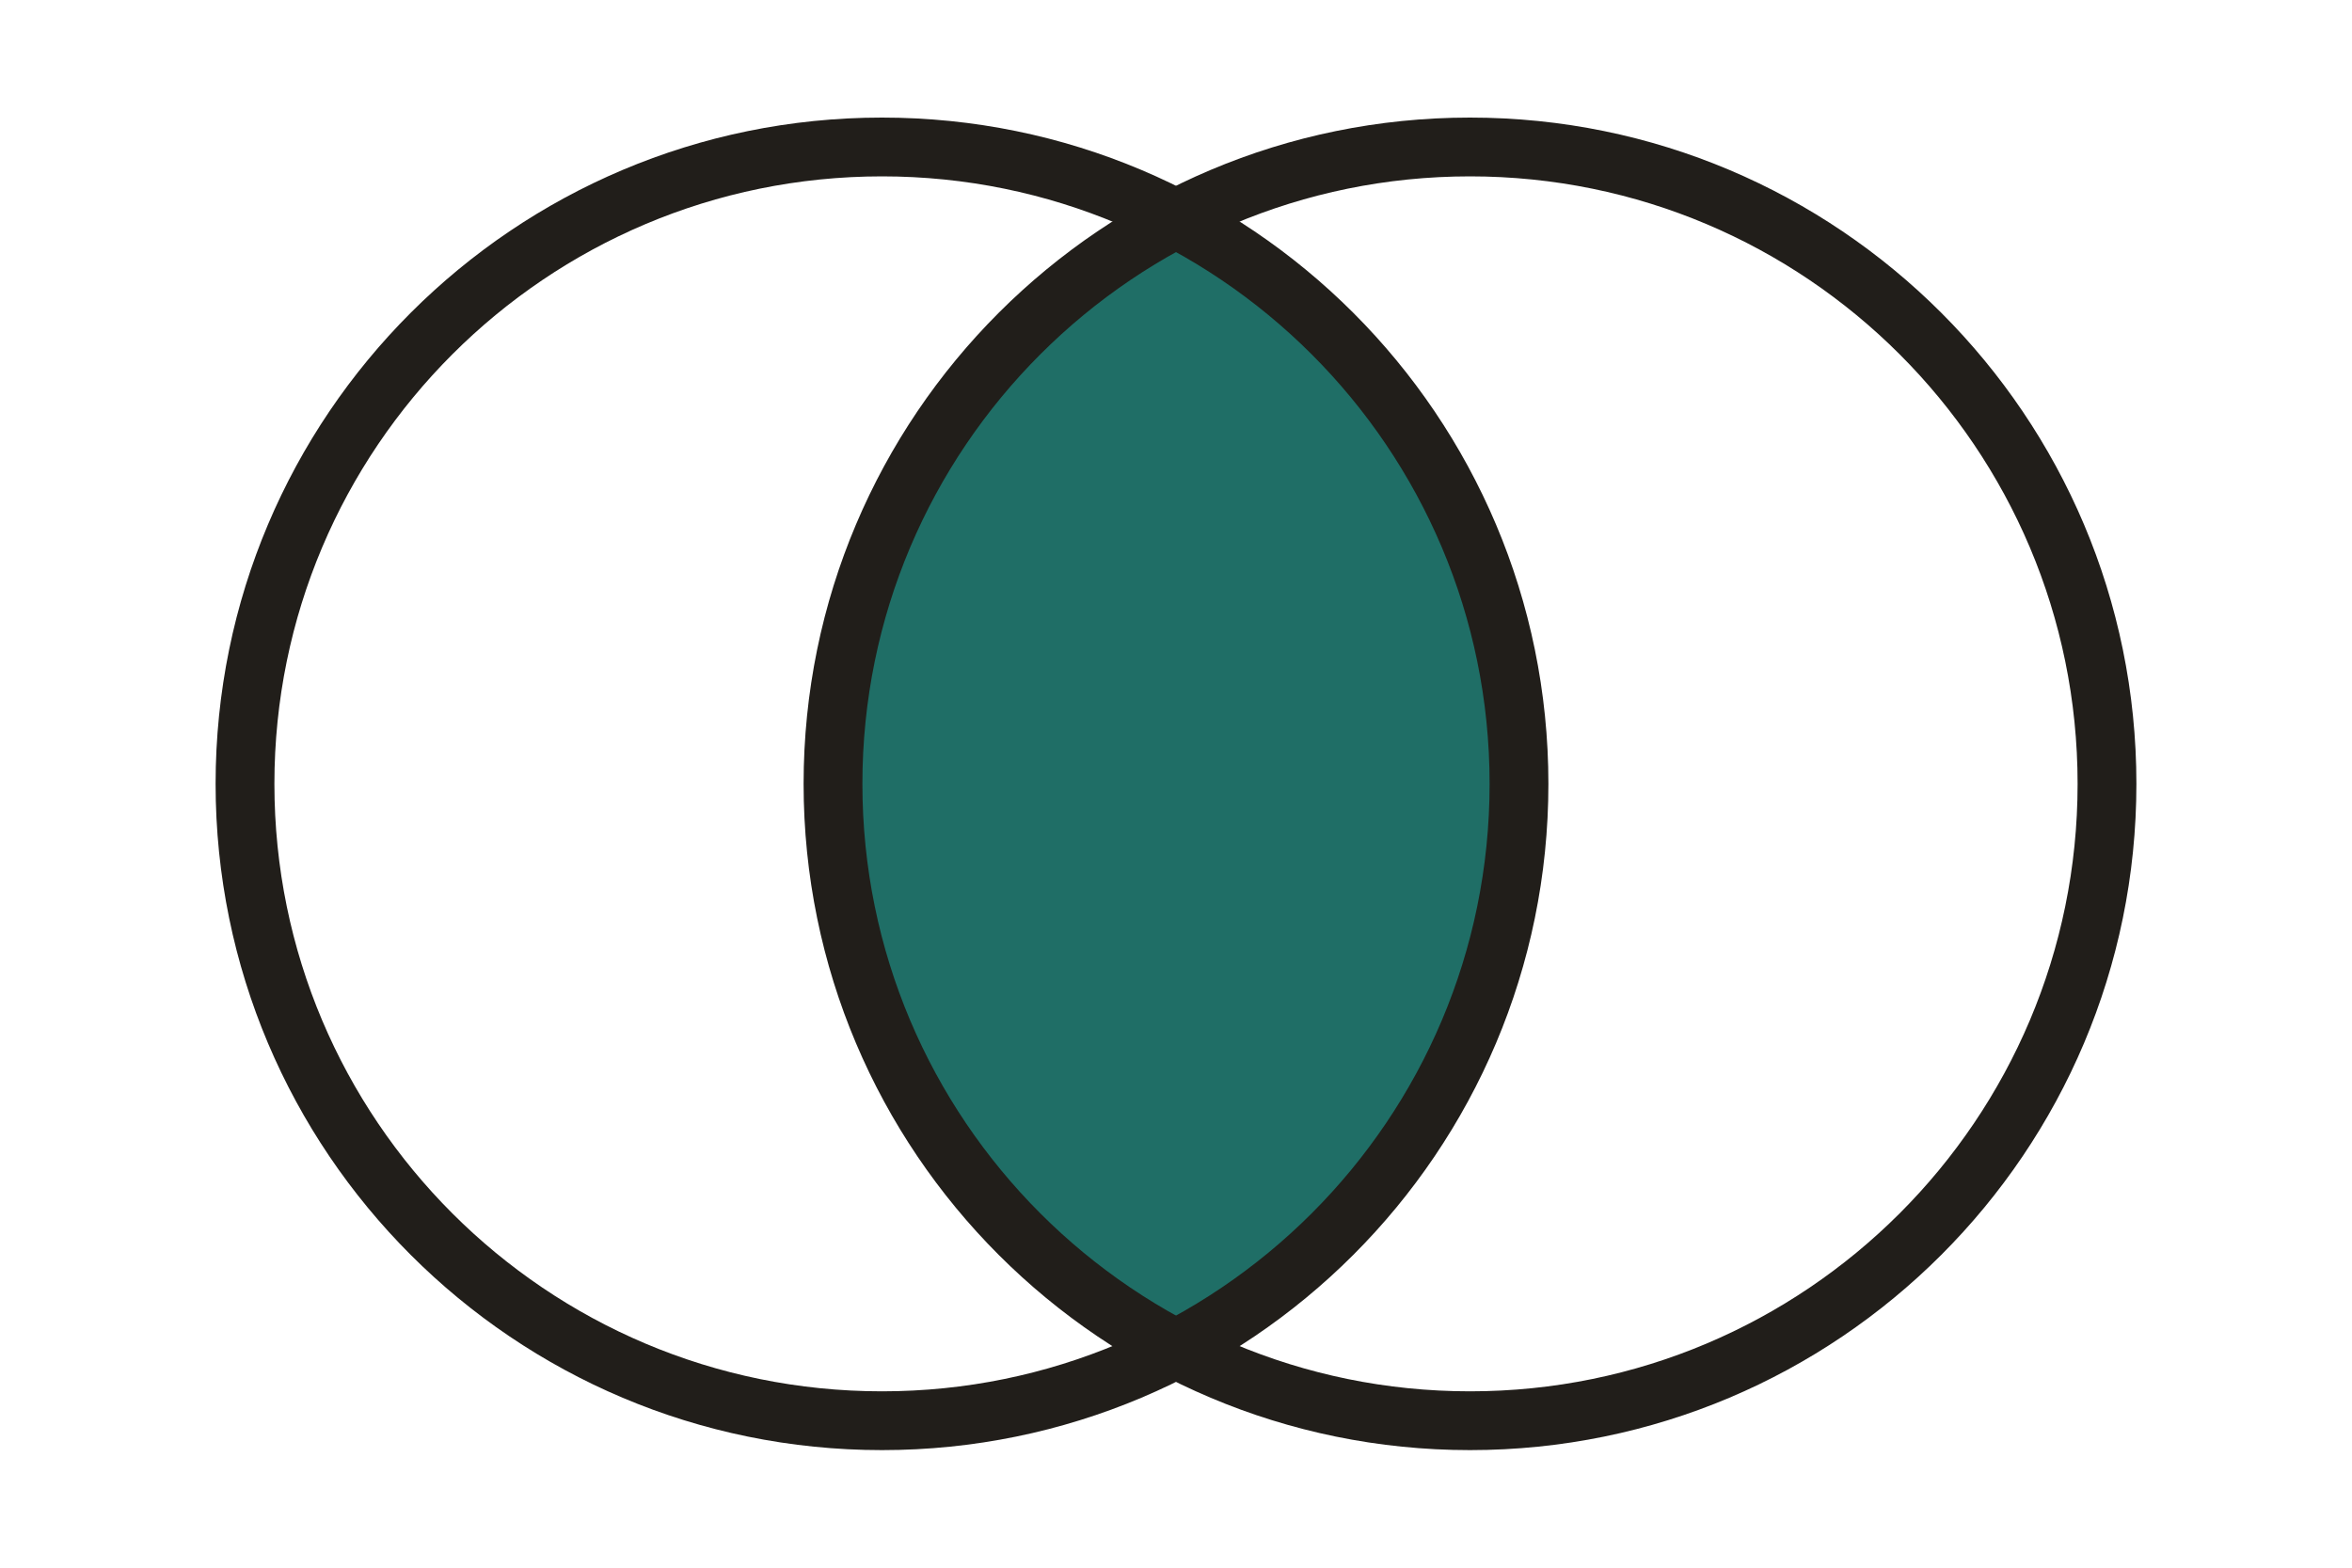
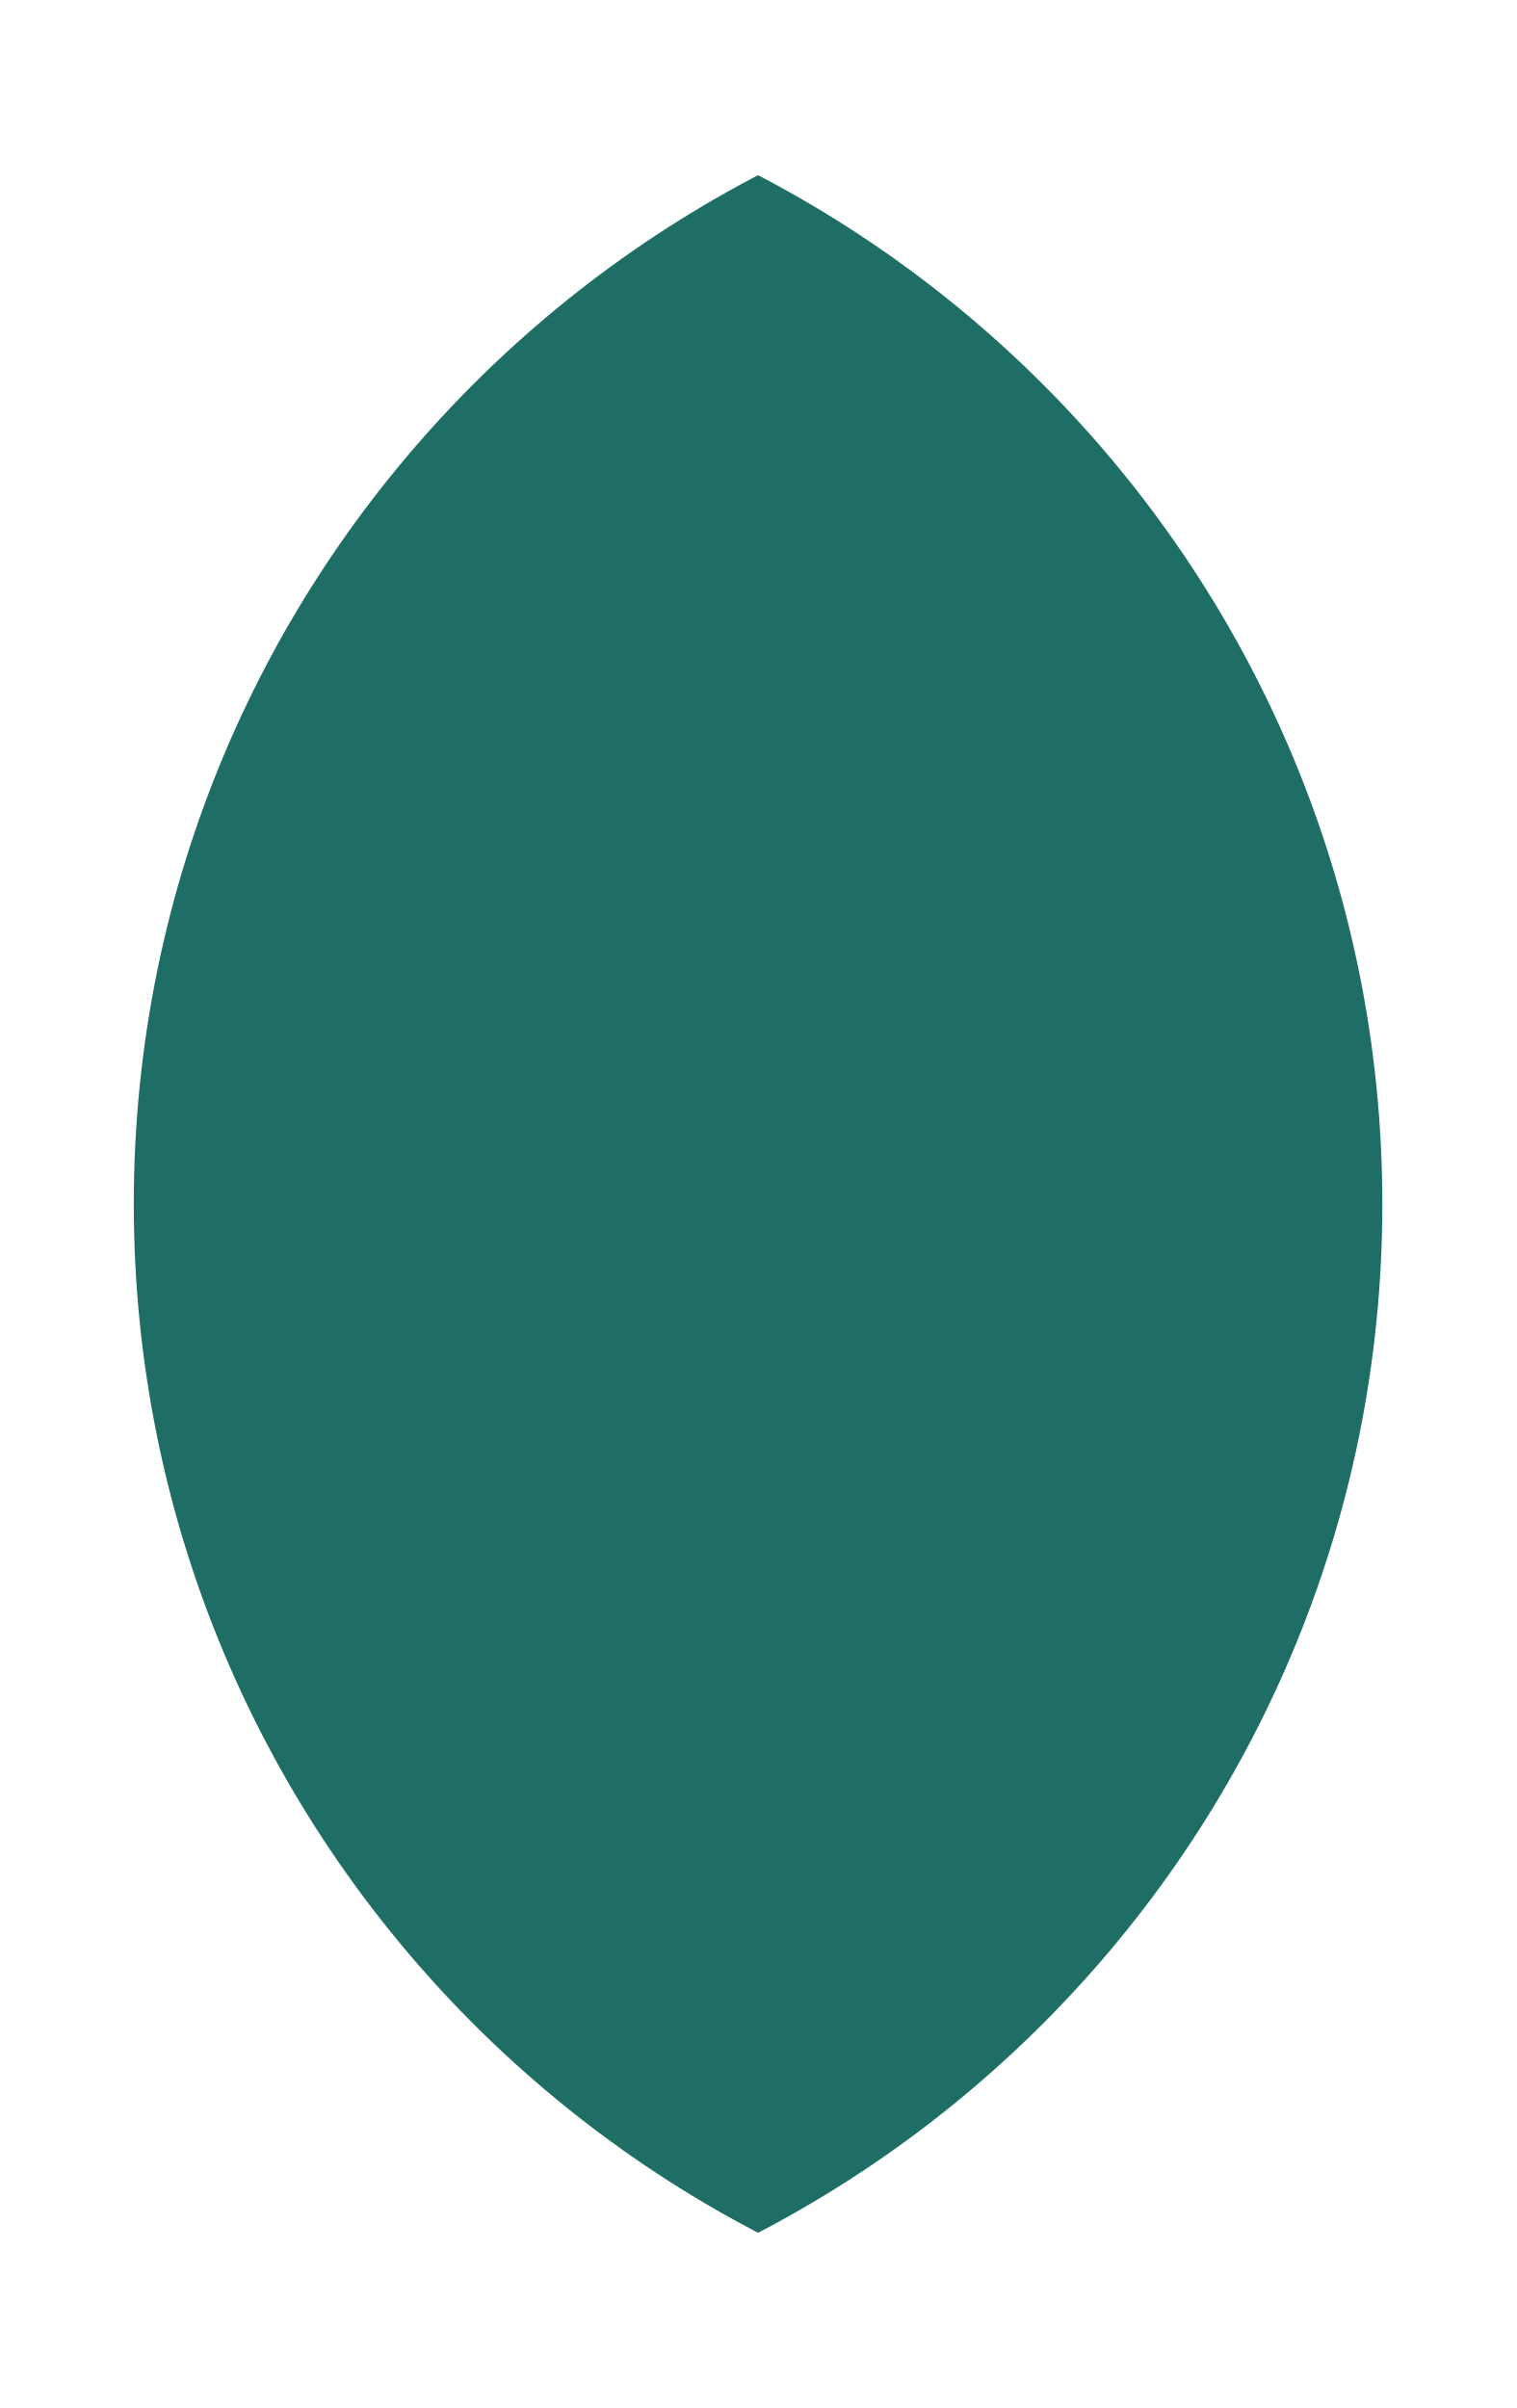
- <svg xmlns="http://www.w3.org/2000/svg" viewBox="0 0 96 64" width="96" height="64">
+ <svg xmlns="http://www.w3.org/2000/svg" viewBox="31 5 34 54" width="34" height="54">
  <defs>
    <clipPath id="lens">
      <circle cx="36" cy="32" r="26" />
    </clipPath>
  </defs>
  <circle cx="60" cy="32" r="26" fill="#1F6E66" clip-path="url(#lens)" />
-   <circle cx="36" cy="32" r="26" fill="none" stroke="#211E1A" stroke-width="2.4" />
-   <circle cx="60" cy="32" r="26" fill="none" stroke="#211E1A" stroke-width="2.4" />
</svg>
